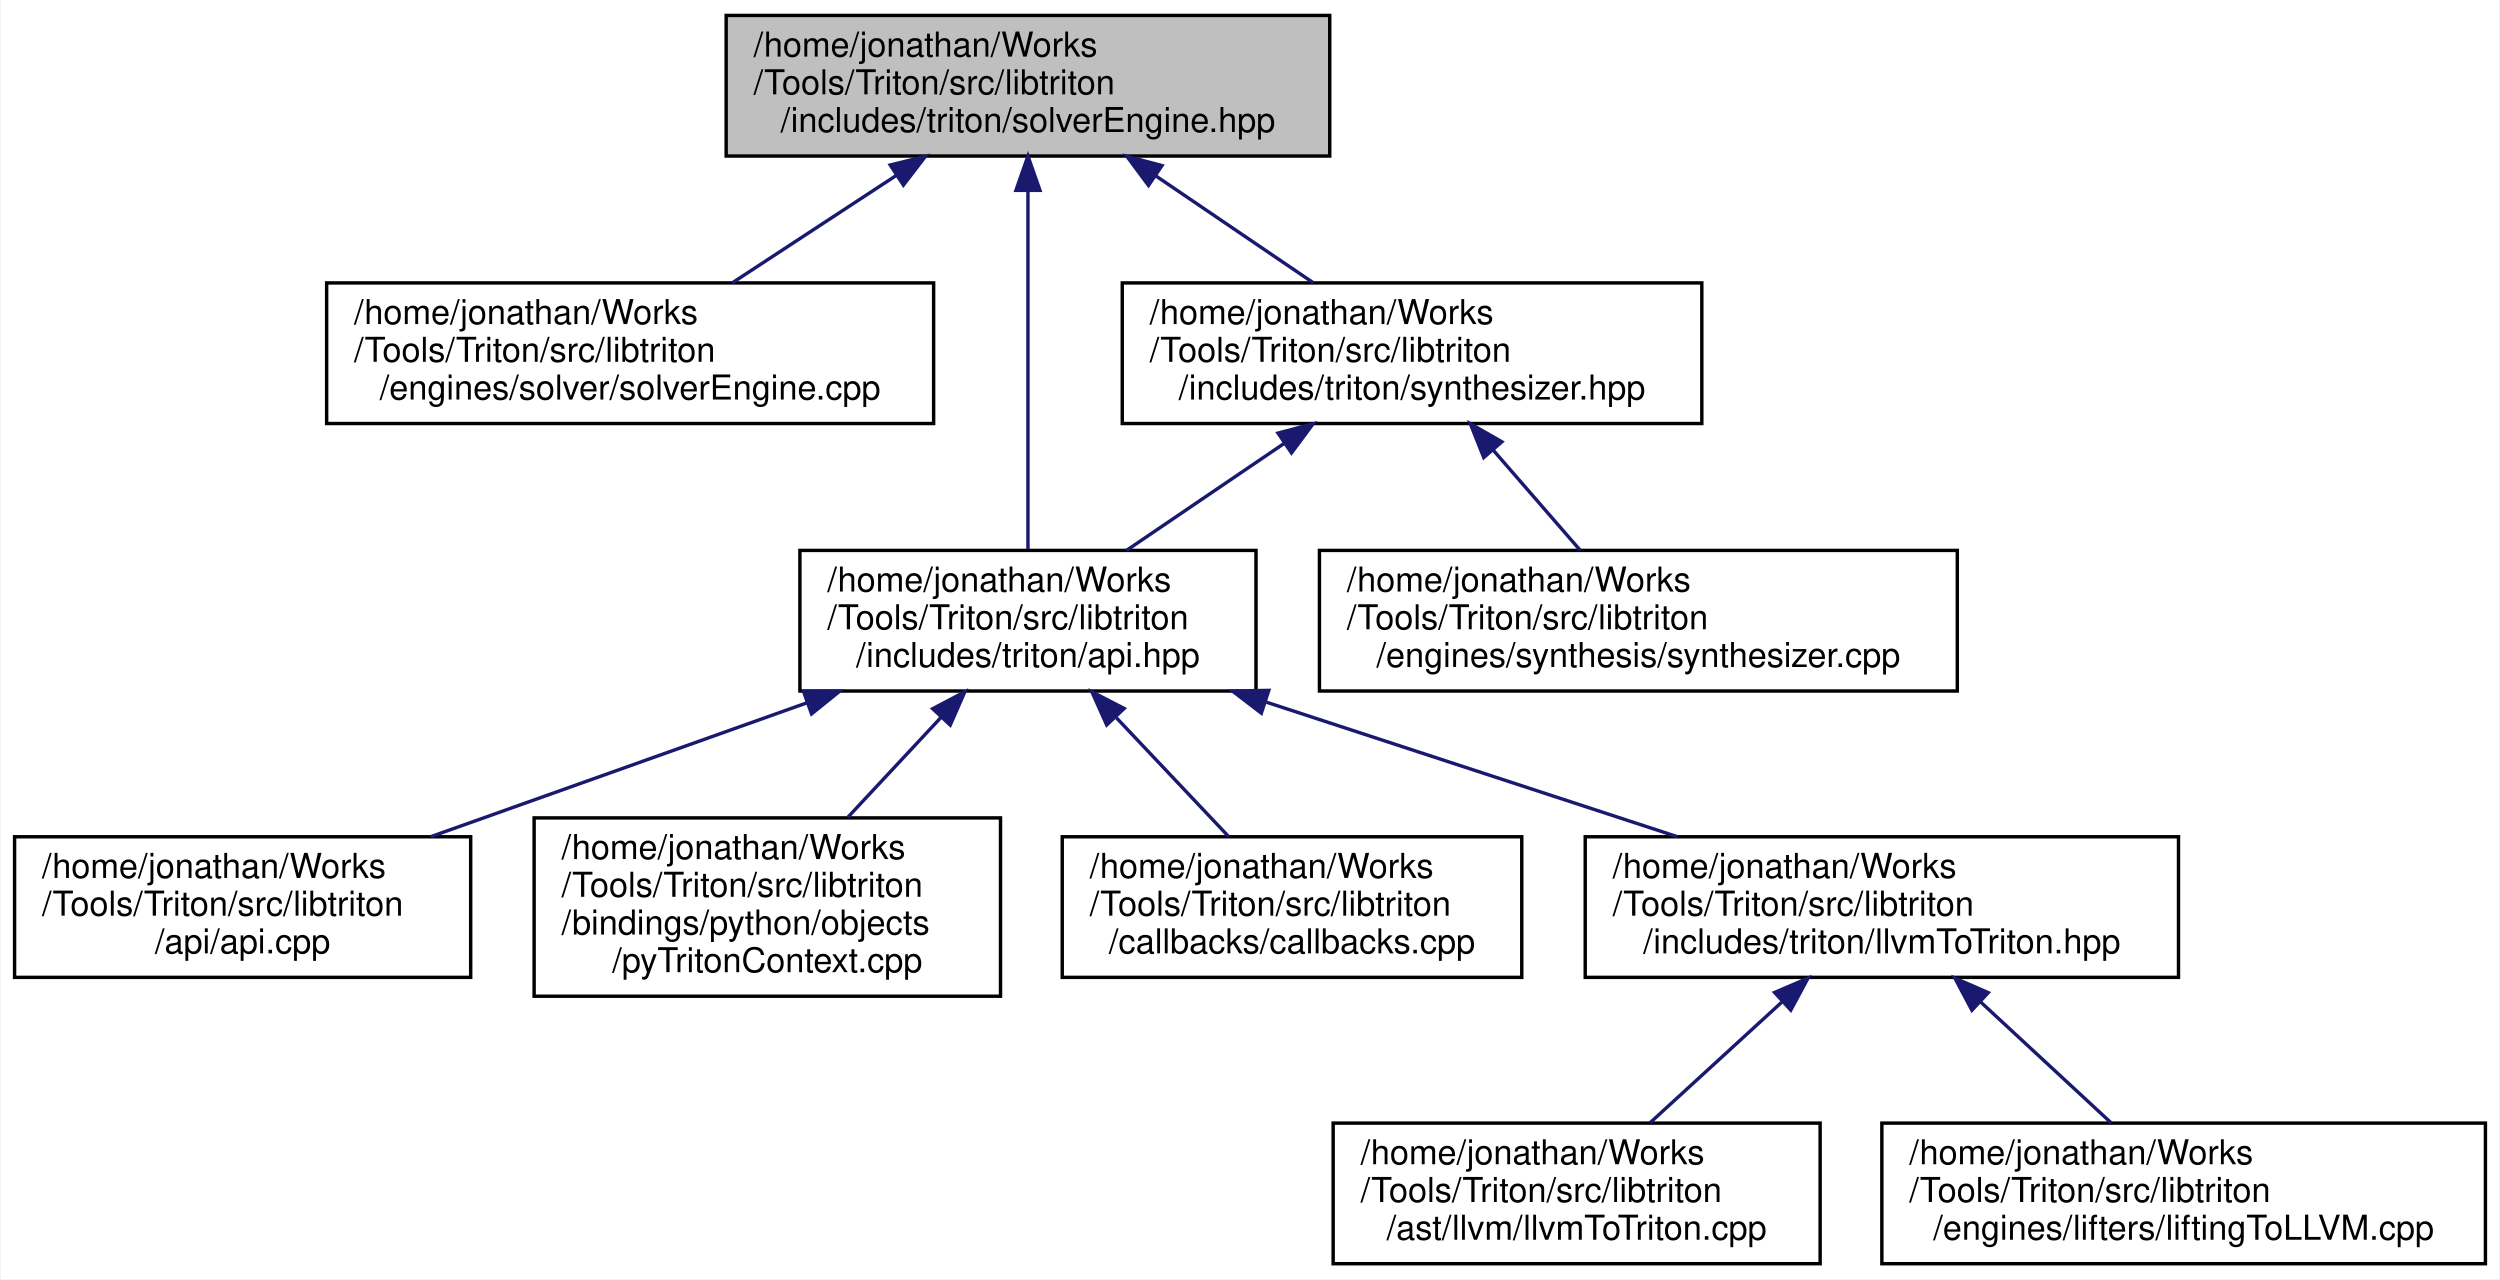
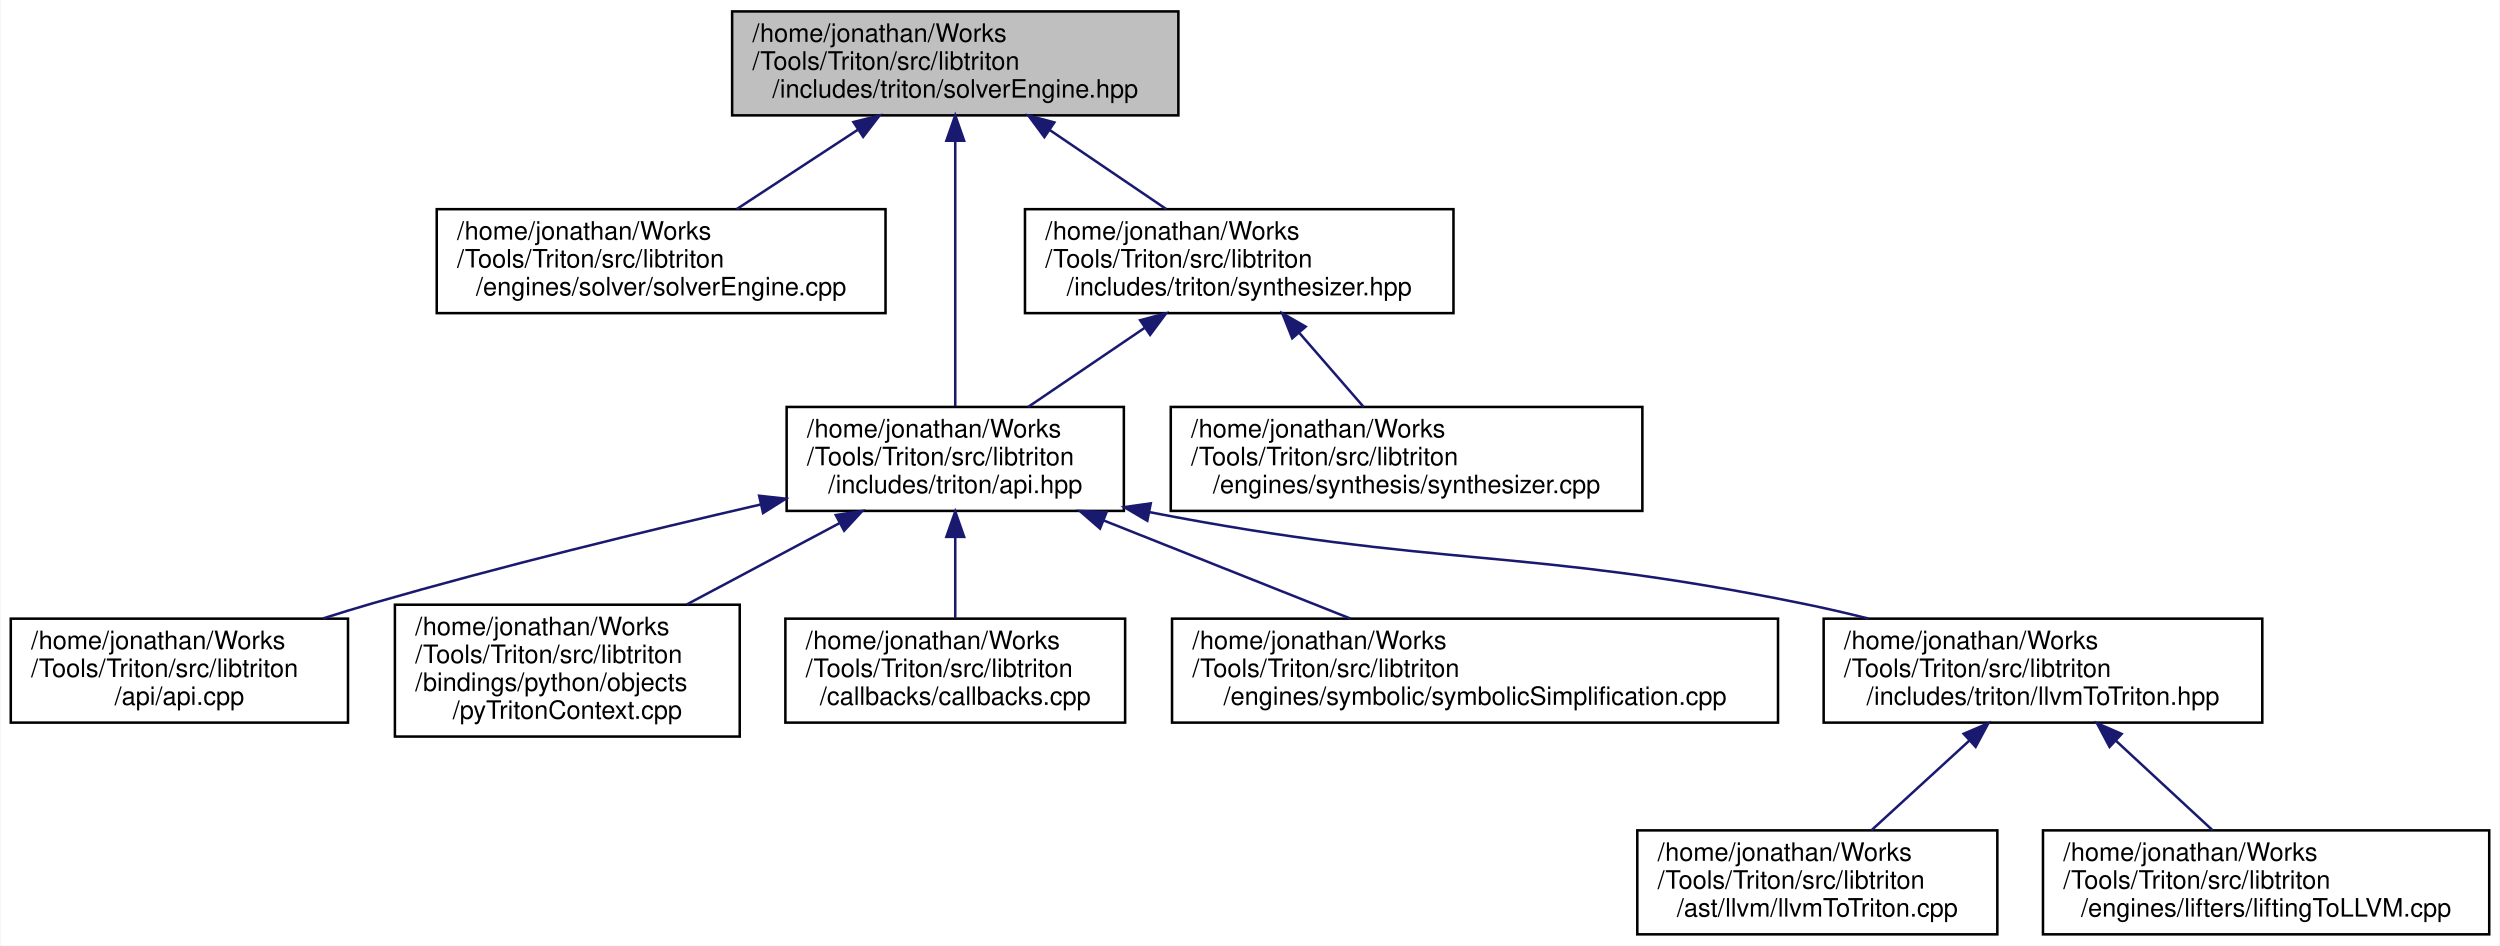
- <svg xmlns="http://www.w3.org/2000/svg" xmlns:xlink="http://www.w3.org/1999/xlink" width="729pt" height="373pt" viewBox="0.00 0.00 728.50 373.00">
+ <svg xmlns="http://www.w3.org/2000/svg" xmlns:xlink="http://www.w3.org/1999/xlink" width="986pt" height="373pt" viewBox="0.00 0.00 985.50 373.00">
  <g id="graph0" class="graph" transform="scale(1 1) rotate(0) translate(4 369)">
-     <polygon fill="white" stroke="transparent" points="-4,4 -4,-369 724.5,-369 724.5,4 -4,4" />
+     <polygon fill="white" stroke="transparent" points="-4,4 -4,-369 981.5,-369 981.5,4 -4,4" />
    <g id="node1" class="node">
      <g id="a_node1">
        <a xlink:title=" ">
-           <polygon fill="#bfbfbf" stroke="black" points="207.5,-323.5 207.5,-364.5 383.5,-364.5 383.5,-323.5 207.5,-323.5" />
-           <text text-anchor="start" x="215.5" y="-352.5" font-family="Helvetica,sans-Serif" font-size="10.00">/home/jonathan/Works</text>
-           <text text-anchor="start" x="215.5" y="-341.5" font-family="Helvetica,sans-Serif" font-size="10.00">/Tools/Triton/src/libtriton</text>
-           <text text-anchor="middle" x="295.5" y="-330.5" font-family="Helvetica,sans-Serif" font-size="10.00">/includes/triton/solverEngine.hpp</text>
+           <polygon fill="#bfbfbf" stroke="black" points="284.5,-323.5 284.5,-364.5 460.5,-364.5 460.5,-323.5 284.5,-323.5" />
+           <text text-anchor="start" x="292.5" y="-352.5" font-family="Helvetica,sans-Serif" font-size="10.00">/home/jonathan/Works</text>
+           <text text-anchor="start" x="292.5" y="-341.5" font-family="Helvetica,sans-Serif" font-size="10.00">/Tools/Triton/src/libtriton</text>
+           <text text-anchor="middle" x="372.5" y="-330.5" font-family="Helvetica,sans-Serif" font-size="10.00">/includes/triton/solverEngine.hpp</text>
        </a>
      </g>
    </g>
    <g id="node2" class="node">
      <g id="a_node2">
        <a xlink:href="solverEngine_8cpp.html" target="_top" xlink:title=" ">
-           <polygon fill="white" stroke="black" points="91,-245.5 91,-286.5 268,-286.5 268,-245.5 91,-245.5" />
-           <text text-anchor="start" x="99" y="-274.5" font-family="Helvetica,sans-Serif" font-size="10.00">/home/jonathan/Works</text>
-           <text text-anchor="start" x="99" y="-263.5" font-family="Helvetica,sans-Serif" font-size="10.00">/Tools/Triton/src/libtriton</text>
-           <text text-anchor="middle" x="179.5" y="-252.5" font-family="Helvetica,sans-Serif" font-size="10.00">/engines/solver/solverEngine.cpp</text>
+           <polygon fill="white" stroke="black" points="168,-245.5 168,-286.5 345,-286.5 345,-245.5 168,-245.5" />
+           <text text-anchor="start" x="176" y="-274.5" font-family="Helvetica,sans-Serif" font-size="10.00">/home/jonathan/Works</text>
+           <text text-anchor="start" x="176" y="-263.5" font-family="Helvetica,sans-Serif" font-size="10.00">/Tools/Triton/src/libtriton</text>
+           <text text-anchor="middle" x="256.5" y="-252.5" font-family="Helvetica,sans-Serif" font-size="10.00">/engines/solver/solverEngine.cpp</text>
        </a>
      </g>
    </g>
    <g id="edge1" class="edge">
-       <path fill="none" stroke="midnightblue" d="M257.22,-317.92C241.62,-307.7 223.87,-296.07 209.27,-286.51" />
-       <polygon fill="midnightblue" stroke="midnightblue" points="255.34,-320.88 265.63,-323.43 259.18,-315.02 255.34,-320.88" />
+       <path fill="none" stroke="midnightblue" d="M334.22,-317.92C318.62,-307.7 300.87,-296.07 286.27,-286.51" />
+       <polygon fill="midnightblue" stroke="midnightblue" points="332.34,-320.88 342.63,-323.43 336.18,-315.02 332.34,-320.88" />
    </g>
    <g id="node3" class="node">
      <g id="a_node3">
        <a xlink:href="api_8hpp.html" target="_top" xlink:title=" ">
-           <polygon fill="white" stroke="black" points="229,-167.5 229,-208.5 362,-208.5 362,-167.5 229,-167.5" />
-           <text text-anchor="start" x="237" y="-196.5" font-family="Helvetica,sans-Serif" font-size="10.00">/home/jonathan/Works</text>
-           <text text-anchor="start" x="237" y="-185.5" font-family="Helvetica,sans-Serif" font-size="10.00">/Tools/Triton/src/libtriton</text>
-           <text text-anchor="middle" x="295.5" y="-174.5" font-family="Helvetica,sans-Serif" font-size="10.00">/includes/triton/api.hpp</text>
+           <polygon fill="white" stroke="black" points="306,-167.5 306,-208.5 439,-208.5 439,-167.5 306,-167.5" />
+           <text text-anchor="start" x="314" y="-196.5" font-family="Helvetica,sans-Serif" font-size="10.00">/home/jonathan/Works</text>
+           <text text-anchor="start" x="314" y="-185.5" font-family="Helvetica,sans-Serif" font-size="10.00">/Tools/Triton/src/libtriton</text>
+           <text text-anchor="middle" x="372.5" y="-174.5" font-family="Helvetica,sans-Serif" font-size="10.00">/includes/triton/api.hpp</text>
        </a>
      </g>
    </g>
    <g id="edge2" class="edge">
-       <path fill="none" stroke="midnightblue" d="M295.5,-313.36C295.5,-282.61 295.5,-235.36 295.5,-208.83" />
-       <polygon fill="midnightblue" stroke="midnightblue" points="292,-313.5 295.5,-323.5 299,-313.5 292,-313.5" />
+       <path fill="none" stroke="midnightblue" d="M372.5,-313.36C372.5,-282.61 372.5,-235.36 372.5,-208.83" />
+       <polygon fill="midnightblue" stroke="midnightblue" points="369,-313.5 372.5,-323.5 376,-313.5 369,-313.5" />
    </g>
-     <g id="node10" class="node">
-       <g id="a_node10">
+     <g id="node11" class="node">
+       <g id="a_node11">
        <a xlink:href="synthesizer_8hpp.html" target="_top" xlink:title=" ">
-           <polygon fill="white" stroke="black" points="323,-245.5 323,-286.5 492,-286.5 492,-245.5 323,-245.5" />
-           <text text-anchor="start" x="331" y="-274.5" font-family="Helvetica,sans-Serif" font-size="10.00">/home/jonathan/Works</text>
-           <text text-anchor="start" x="331" y="-263.5" font-family="Helvetica,sans-Serif" font-size="10.00">/Tools/Triton/src/libtriton</text>
-           <text text-anchor="middle" x="407.5" y="-252.5" font-family="Helvetica,sans-Serif" font-size="10.00">/includes/triton/synthesizer.hpp</text>
+           <polygon fill="white" stroke="black" points="400,-245.5 400,-286.5 569,-286.5 569,-245.5 400,-245.5" />
+           <text text-anchor="start" x="408" y="-274.5" font-family="Helvetica,sans-Serif" font-size="10.00">/home/jonathan/Works</text>
+           <text text-anchor="start" x="408" y="-263.5" font-family="Helvetica,sans-Serif" font-size="10.00">/Tools/Triton/src/libtriton</text>
+           <text text-anchor="middle" x="484.5" y="-252.5" font-family="Helvetica,sans-Serif" font-size="10.00">/includes/triton/synthesizer.hpp</text>
        </a>
      </g>
    </g>
-     <g id="edge9" class="edge">
-       <path fill="none" stroke="midnightblue" d="M332.88,-317.64C347.84,-307.49 364.79,-295.98 378.75,-286.51" />
-       <polygon fill="midnightblue" stroke="midnightblue" points="330.65,-314.92 324.34,-323.43 334.58,-320.71 330.65,-314.92" />
+     <g id="edge10" class="edge">
+       <path fill="none" stroke="midnightblue" d="M409.88,-317.64C424.84,-307.49 441.79,-295.98 455.75,-286.51" />
+       <polygon fill="midnightblue" stroke="midnightblue" points="407.65,-314.92 401.34,-323.43 411.58,-320.71 407.65,-314.92" />
    </g>
    <g id="node4" class="node">
      <g id="a_node4">
        <a xlink:href="api_8cpp.html" target="_top" xlink:title=" ">
          <polygon fill="white" stroke="black" points="0,-84 0,-125 133,-125 133,-84 0,-84" />
          <text text-anchor="start" x="8" y="-113" font-family="Helvetica,sans-Serif" font-size="10.00">/home/jonathan/Works</text>
          <text text-anchor="start" x="8" y="-102" font-family="Helvetica,sans-Serif" font-size="10.00">/Tools/Triton/src/libtriton</text>
          <text text-anchor="middle" x="66.5" y="-91" font-family="Helvetica,sans-Serif" font-size="10.00">/api/api.cpp</text>
        </a>
      </g>
    </g>
    <g id="edge3" class="edge">
-       <path fill="none" stroke="midnightblue" d="M231.11,-164.08C196.51,-151.77 154.31,-136.75 121.3,-125" />
-       <polygon fill="midnightblue" stroke="midnightblue" points="230.05,-167.42 240.65,-167.48 232.4,-160.83 230.05,-167.42" />
+       <path fill="none" stroke="midnightblue" d="M295.71,-170.02C250.8,-159.67 193.15,-145.64 142.5,-131 136.22,-129.18 129.68,-127.18 123.19,-125.11" />
+       <polygon fill="midnightblue" stroke="midnightblue" points="295.15,-173.48 305.68,-172.31 296.71,-166.66 295.15,-173.48" />
    </g>
    <g id="node5" class="node">
      <g id="a_node5">
        <a xlink:href="pyTritonContext_8cpp.html" target="_top" xlink:title=" ">
          <polygon fill="white" stroke="black" points="151.5,-78.5 151.5,-130.5 287.5,-130.5 287.5,-78.5 151.5,-78.5" />
          <text text-anchor="start" x="159.5" y="-118.5" font-family="Helvetica,sans-Serif" font-size="10.00">/home/jonathan/Works</text>
          <text text-anchor="start" x="159.5" y="-107.5" font-family="Helvetica,sans-Serif" font-size="10.00">/Tools/Triton/src/libtriton</text>
          <text text-anchor="start" x="159.5" y="-96.5" font-family="Helvetica,sans-Serif" font-size="10.00">/bindings/python/objects</text>
          <text text-anchor="middle" x="219.5" y="-85.5" font-family="Helvetica,sans-Serif" font-size="10.00">/pyTritonContext.cpp</text>
        </a>
      </g>
    </g>
    <g id="edge4" class="edge">
-       <path fill="none" stroke="midnightblue" d="M270.03,-159.68C261.26,-150.29 251.5,-139.82 242.91,-130.61" />
-       <polygon fill="midnightblue" stroke="midnightblue" points="267.72,-162.34 277.1,-167.27 272.84,-157.57 267.72,-162.34" />
+       <path fill="none" stroke="midnightblue" d="M326.79,-162.65C307.78,-152.53 285.73,-140.78 266.58,-130.58" />
+       <polygon fill="midnightblue" stroke="midnightblue" points="325.38,-165.87 335.85,-167.48 328.67,-159.69 325.38,-165.87" />
    </g>
    <g id="node6" class="node">
      <g id="a_node6">
        <a xlink:href="callbacks_8cpp.html" target="_top" xlink:title=" ">
          <polygon fill="white" stroke="black" points="305.5,-84 305.5,-125 439.5,-125 439.5,-84 305.5,-84" />
          <text text-anchor="start" x="313.5" y="-113" font-family="Helvetica,sans-Serif" font-size="10.00">/home/jonathan/Works</text>
          <text text-anchor="start" x="313.5" y="-102" font-family="Helvetica,sans-Serif" font-size="10.00">/Tools/Triton/src/libtriton</text>
          <text text-anchor="middle" x="372.5" y="-91" font-family="Helvetica,sans-Serif" font-size="10.00">/callbacks/callbacks.cpp</text>
        </a>
      </g>
    </g>
    <g id="edge5" class="edge">
-       <path fill="none" stroke="midnightblue" d="M321.28,-159.71C332.01,-148.36 344.22,-135.43 354.03,-125.05" />
-       <polygon fill="midnightblue" stroke="midnightblue" points="318.46,-157.6 314.14,-167.27 323.55,-162.41 318.46,-157.6" />
+       <path fill="none" stroke="midnightblue" d="M372.5,-157.06C372.5,-146.38 372.5,-134.63 372.5,-125.05" />
+       <polygon fill="midnightblue" stroke="midnightblue" points="369,-157.27 372.5,-167.27 376,-157.27 369,-157.27" />
    </g>
    <g id="node7" class="node">
      <g id="a_node7">
-         <a xlink:href="llvmToTriton_8hpp.html" target="_top" xlink:title=" ">
-           <polygon fill="white" stroke="black" points="458,-84 458,-125 631,-125 631,-84 458,-84" />
+         <a xlink:href="symbolicSimplification_8cpp.html" target="_top" xlink:title=" ">
+           <polygon fill="white" stroke="black" points="458,-84 458,-125 697,-125 697,-84 458,-84" />
          <text text-anchor="start" x="466" y="-113" font-family="Helvetica,sans-Serif" font-size="10.00">/home/jonathan/Works</text>
          <text text-anchor="start" x="466" y="-102" font-family="Helvetica,sans-Serif" font-size="10.00">/Tools/Triton/src/libtriton</text>
-           <text text-anchor="middle" x="544.5" y="-91" font-family="Helvetica,sans-Serif" font-size="10.00">/includes/triton/llvmToTriton.hpp</text>
+           <text text-anchor="middle" x="577.5" y="-91" font-family="Helvetica,sans-Serif" font-size="10.00">/engines/symbolic/symbolicSimplification.cpp</text>
        </a>
      </g>
    </g>
    <g id="edge6" class="edge">
-       <path fill="none" stroke="midnightblue" d="M365.04,-164.24C402.74,-151.9 448.87,-136.8 484.91,-125" />
-       <polygon fill="midnightblue" stroke="midnightblue" points="363.56,-161.04 355.14,-167.48 365.73,-167.69 363.56,-161.04" />
+       <path fill="none" stroke="midnightblue" d="M430.94,-163.77C461.76,-151.51 499.15,-136.65 528.44,-125" />
+       <polygon fill="midnightblue" stroke="midnightblue" points="429.6,-160.53 421.6,-167.48 432.19,-167.04 429.6,-160.53" />
    </g>
    <g id="node8" class="node">
      <g id="a_node8">
-         <a xlink:href="llvmToTriton_8cpp.html" target="_top" xlink:title=" ">
-           <polygon fill="white" stroke="black" points="384.5,-0.5 384.5,-41.5 526.5,-41.5 526.5,-0.5 384.5,-0.5" />
-           <text text-anchor="start" x="392.5" y="-29.5" font-family="Helvetica,sans-Serif" font-size="10.00">/home/jonathan/Works</text>
-           <text text-anchor="start" x="392.5" y="-18.5" font-family="Helvetica,sans-Serif" font-size="10.00">/Tools/Triton/src/libtriton</text>
-           <text text-anchor="middle" x="455.5" y="-7.5" font-family="Helvetica,sans-Serif" font-size="10.00">/ast/llvm/llvmToTriton.cpp</text>
+         <a xlink:href="llvmToTriton_8hpp.html" target="_top" xlink:title=" ">
+           <polygon fill="white" stroke="black" points="715,-84 715,-125 888,-125 888,-84 715,-84" />
+           <text text-anchor="start" x="723" y="-113" font-family="Helvetica,sans-Serif" font-size="10.00">/home/jonathan/Works</text>
+           <text text-anchor="start" x="723" y="-102" font-family="Helvetica,sans-Serif" font-size="10.00">/Tools/Triton/src/libtriton</text>
+           <text text-anchor="middle" x="801.5" y="-91" font-family="Helvetica,sans-Serif" font-size="10.00">/includes/triton/llvmToTriton.hpp</text>
        </a>
      </g>
    </g>
    <g id="edge7" class="edge">
-       <path fill="none" stroke="midnightblue" d="M515.41,-76.86C502.84,-65.35 488.4,-52.13 476.85,-41.55" />
-       <polygon fill="midnightblue" stroke="midnightblue" points="513.22,-79.6 522.96,-83.77 517.94,-74.44 513.22,-79.6" />
+       <path fill="none" stroke="midnightblue" d="M449,-167.03C563.77,-144.74 596.14,-153.42 706.5,-131 715.03,-129.27 723.94,-127.21 732.73,-125.03" />
+       <polygon fill="midnightblue" stroke="midnightblue" points="448.25,-163.61 439.12,-168.99 449.61,-170.48 448.25,-163.61" />
    </g>
    <g id="node9" class="node">
      <g id="a_node9">
-         <a xlink:href="liftingToLLVM_8cpp.html" target="_top" xlink:title=" ">
-           <polygon fill="white" stroke="black" points="544.5,-0.5 544.5,-41.5 720.5,-41.5 720.5,-0.5 544.5,-0.5" />
-           <text text-anchor="start" x="552.5" y="-29.5" font-family="Helvetica,sans-Serif" font-size="10.00">/home/jonathan/Works</text>
-           <text text-anchor="start" x="552.5" y="-18.5" font-family="Helvetica,sans-Serif" font-size="10.00">/Tools/Triton/src/libtriton</text>
-           <text text-anchor="middle" x="632.5" y="-7.5" font-family="Helvetica,sans-Serif" font-size="10.00">/engines/lifters/liftingToLLVM.cpp</text>
+         <a xlink:href="llvmToTriton_8cpp.html" target="_top" xlink:title=" ">
+           <polygon fill="white" stroke="black" points="641.5,-0.5 641.5,-41.5 783.5,-41.5 783.5,-0.5 641.5,-0.5" />
+           <text text-anchor="start" x="649.5" y="-29.5" font-family="Helvetica,sans-Serif" font-size="10.00">/home/jonathan/Works</text>
+           <text text-anchor="start" x="649.5" y="-18.5" font-family="Helvetica,sans-Serif" font-size="10.00">/Tools/Triton/src/libtriton</text>
+           <text text-anchor="middle" x="712.5" y="-7.5" font-family="Helvetica,sans-Serif" font-size="10.00">/ast/llvm/llvmToTriton.cpp</text>
        </a>
      </g>
    </g>
    <g id="edge8" class="edge">
-       <path fill="none" stroke="midnightblue" d="M573.26,-76.86C585.69,-65.35 599.97,-52.13 611.39,-41.55" />
-       <polygon fill="midnightblue" stroke="midnightblue" points="570.76,-74.41 565.8,-83.77 575.52,-79.54 570.76,-74.41" />
+       <path fill="none" stroke="midnightblue" d="M772.41,-76.86C759.84,-65.35 745.4,-52.13 733.85,-41.55" />
+       <polygon fill="midnightblue" stroke="midnightblue" points="770.22,-79.6 779.96,-83.77 774.94,-74.44 770.22,-79.6" />
    </g>
-     <g id="edge11" class="edge">
-       <path fill="none" stroke="midnightblue" d="M370.12,-239.64C355.16,-229.49 338.21,-217.98 324.25,-208.51" />
-       <polygon fill="midnightblue" stroke="midnightblue" points="368.42,-242.71 378.66,-245.43 372.35,-236.92 368.42,-242.71" />
-     </g>
-     <g id="node11" class="node">
-       <g id="a_node11">
-         <a xlink:href="synthesizer_8cpp.html" target="_top" xlink:title=" ">
-           <polygon fill="white" stroke="black" points="380.5,-167.5 380.5,-208.5 566.5,-208.5 566.5,-167.5 380.5,-167.5" />
-           <text text-anchor="start" x="388.5" y="-196.5" font-family="Helvetica,sans-Serif" font-size="10.00">/home/jonathan/Works</text>
-           <text text-anchor="start" x="388.5" y="-185.5" font-family="Helvetica,sans-Serif" font-size="10.00">/Tools/Triton/src/libtriton</text>
-           <text text-anchor="middle" x="473.5" y="-174.5" font-family="Helvetica,sans-Serif" font-size="10.00">/engines/synthesis/synthesizer.cpp</text>
+     <g id="node10" class="node">
+       <g id="a_node10">
+         <a xlink:href="liftingToLLVM_8cpp.html" target="_top" xlink:title=" ">
+           <polygon fill="white" stroke="black" points="801.5,-0.5 801.5,-41.5 977.5,-41.5 977.5,-0.5 801.5,-0.5" />
+           <text text-anchor="start" x="809.5" y="-29.5" font-family="Helvetica,sans-Serif" font-size="10.00">/home/jonathan/Works</text>
+           <text text-anchor="start" x="809.5" y="-18.5" font-family="Helvetica,sans-Serif" font-size="10.00">/Tools/Triton/src/libtriton</text>
+           <text text-anchor="middle" x="889.5" y="-7.5" font-family="Helvetica,sans-Serif" font-size="10.00">/engines/lifters/liftingToLLVM.cpp</text>
        </a>
      </g>
    </g>
-     <g id="edge10" class="edge">
-       <path fill="none" stroke="midnightblue" d="M431.27,-237.63C439.64,-227.99 448.87,-217.36 456.56,-208.51" />
-       <polygon fill="midnightblue" stroke="midnightblue" points="428.41,-235.58 424.5,-245.43 433.7,-240.17 428.41,-235.58" />
+     <g id="edge9" class="edge">
+       <path fill="none" stroke="midnightblue" d="M830.26,-76.86C842.69,-65.35 856.97,-52.13 868.39,-41.55" />
+       <polygon fill="midnightblue" stroke="midnightblue" points="827.76,-74.41 822.8,-83.77 832.52,-79.54 827.76,-74.41" />
+     </g>
+     <g id="edge12" class="edge">
+       <path fill="none" stroke="midnightblue" d="M447.12,-239.64C432.16,-229.49 415.21,-217.98 401.25,-208.51" />
+       <polygon fill="midnightblue" stroke="midnightblue" points="445.42,-242.71 455.66,-245.43 449.35,-236.92 445.42,-242.71" />
+     </g>
+     <g id="node12" class="node">
+       <g id="a_node12">
+         <a xlink:href="synthesizer_8cpp.html" target="_top" xlink:title=" ">
+           <polygon fill="white" stroke="black" points="457.5,-167.5 457.5,-208.5 643.5,-208.5 643.5,-167.5 457.5,-167.5" />
+           <text text-anchor="start" x="465.5" y="-196.5" font-family="Helvetica,sans-Serif" font-size="10.00">/home/jonathan/Works</text>
+           <text text-anchor="start" x="465.5" y="-185.5" font-family="Helvetica,sans-Serif" font-size="10.00">/Tools/Triton/src/libtriton</text>
+           <text text-anchor="middle" x="550.5" y="-174.5" font-family="Helvetica,sans-Serif" font-size="10.00">/engines/synthesis/synthesizer.cpp</text>
+         </a>
+       </g>
+     </g>
+     <g id="edge11" class="edge">
+       <path fill="none" stroke="midnightblue" d="M508.27,-237.63C516.64,-227.99 525.87,-217.36 533.56,-208.51" />
+       <polygon fill="midnightblue" stroke="midnightblue" points="505.41,-235.58 501.5,-245.43 510.7,-240.17 505.41,-235.58" />
    </g>
  </g>
</svg>
